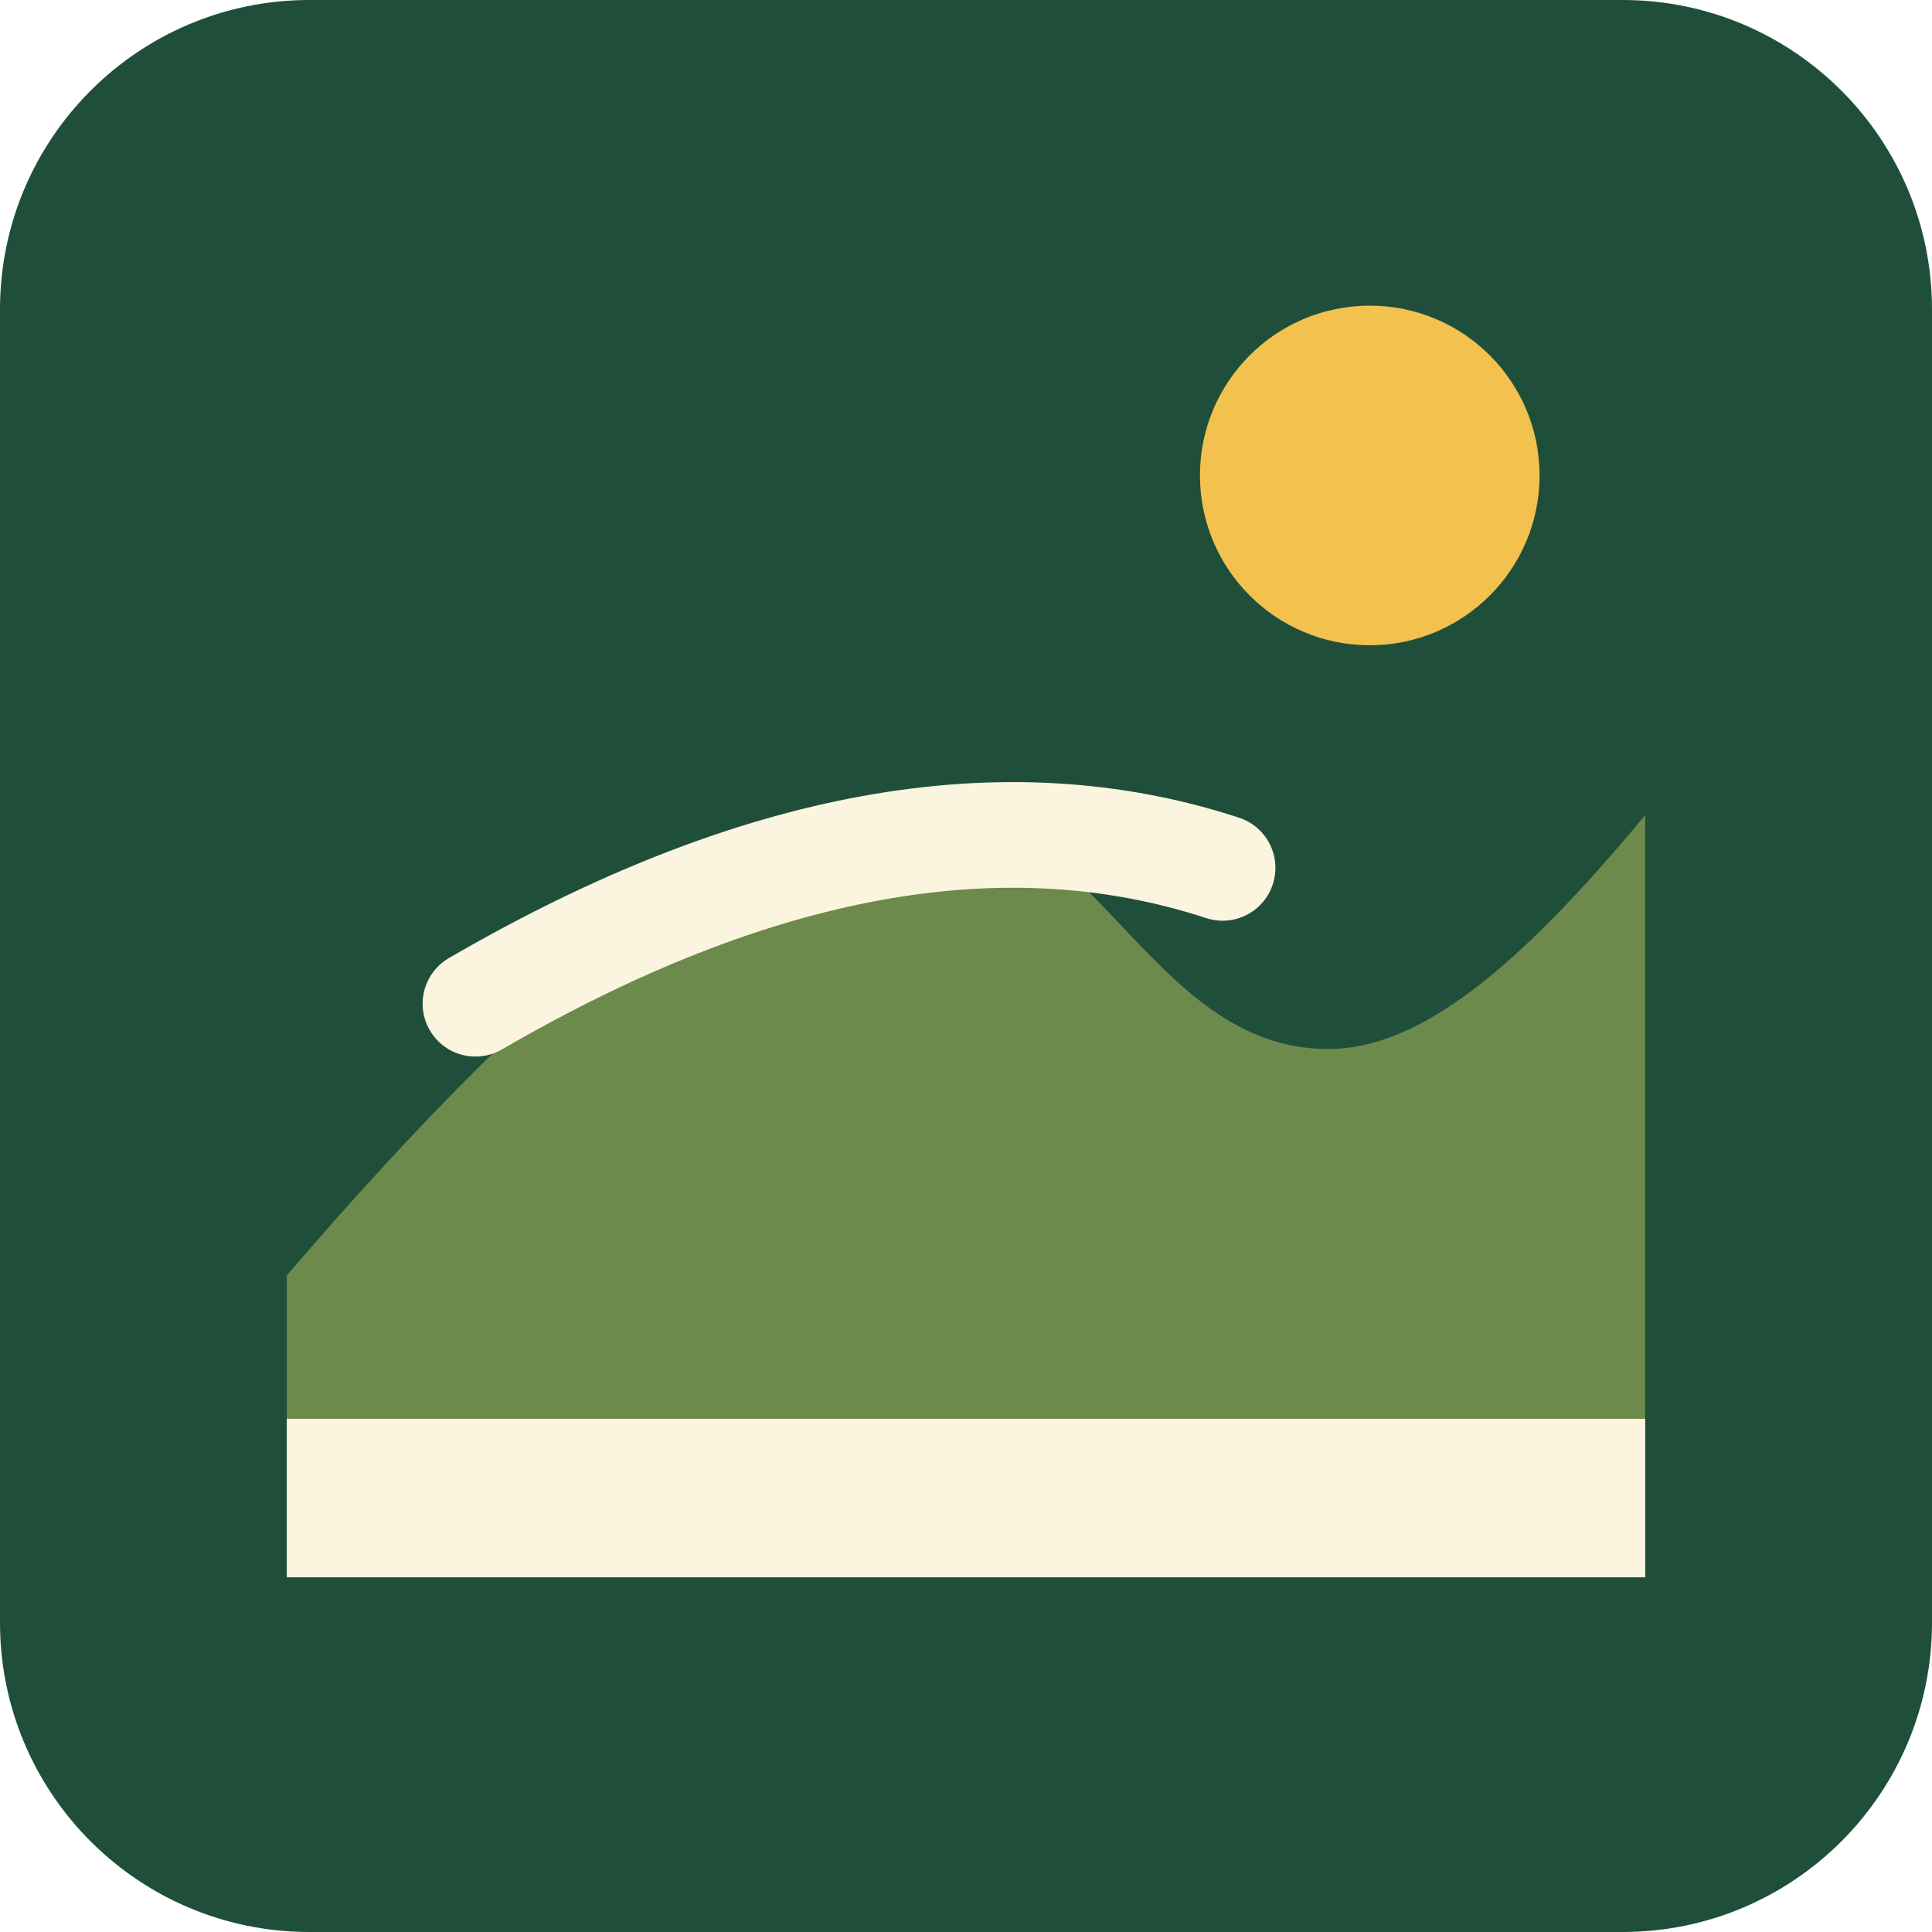
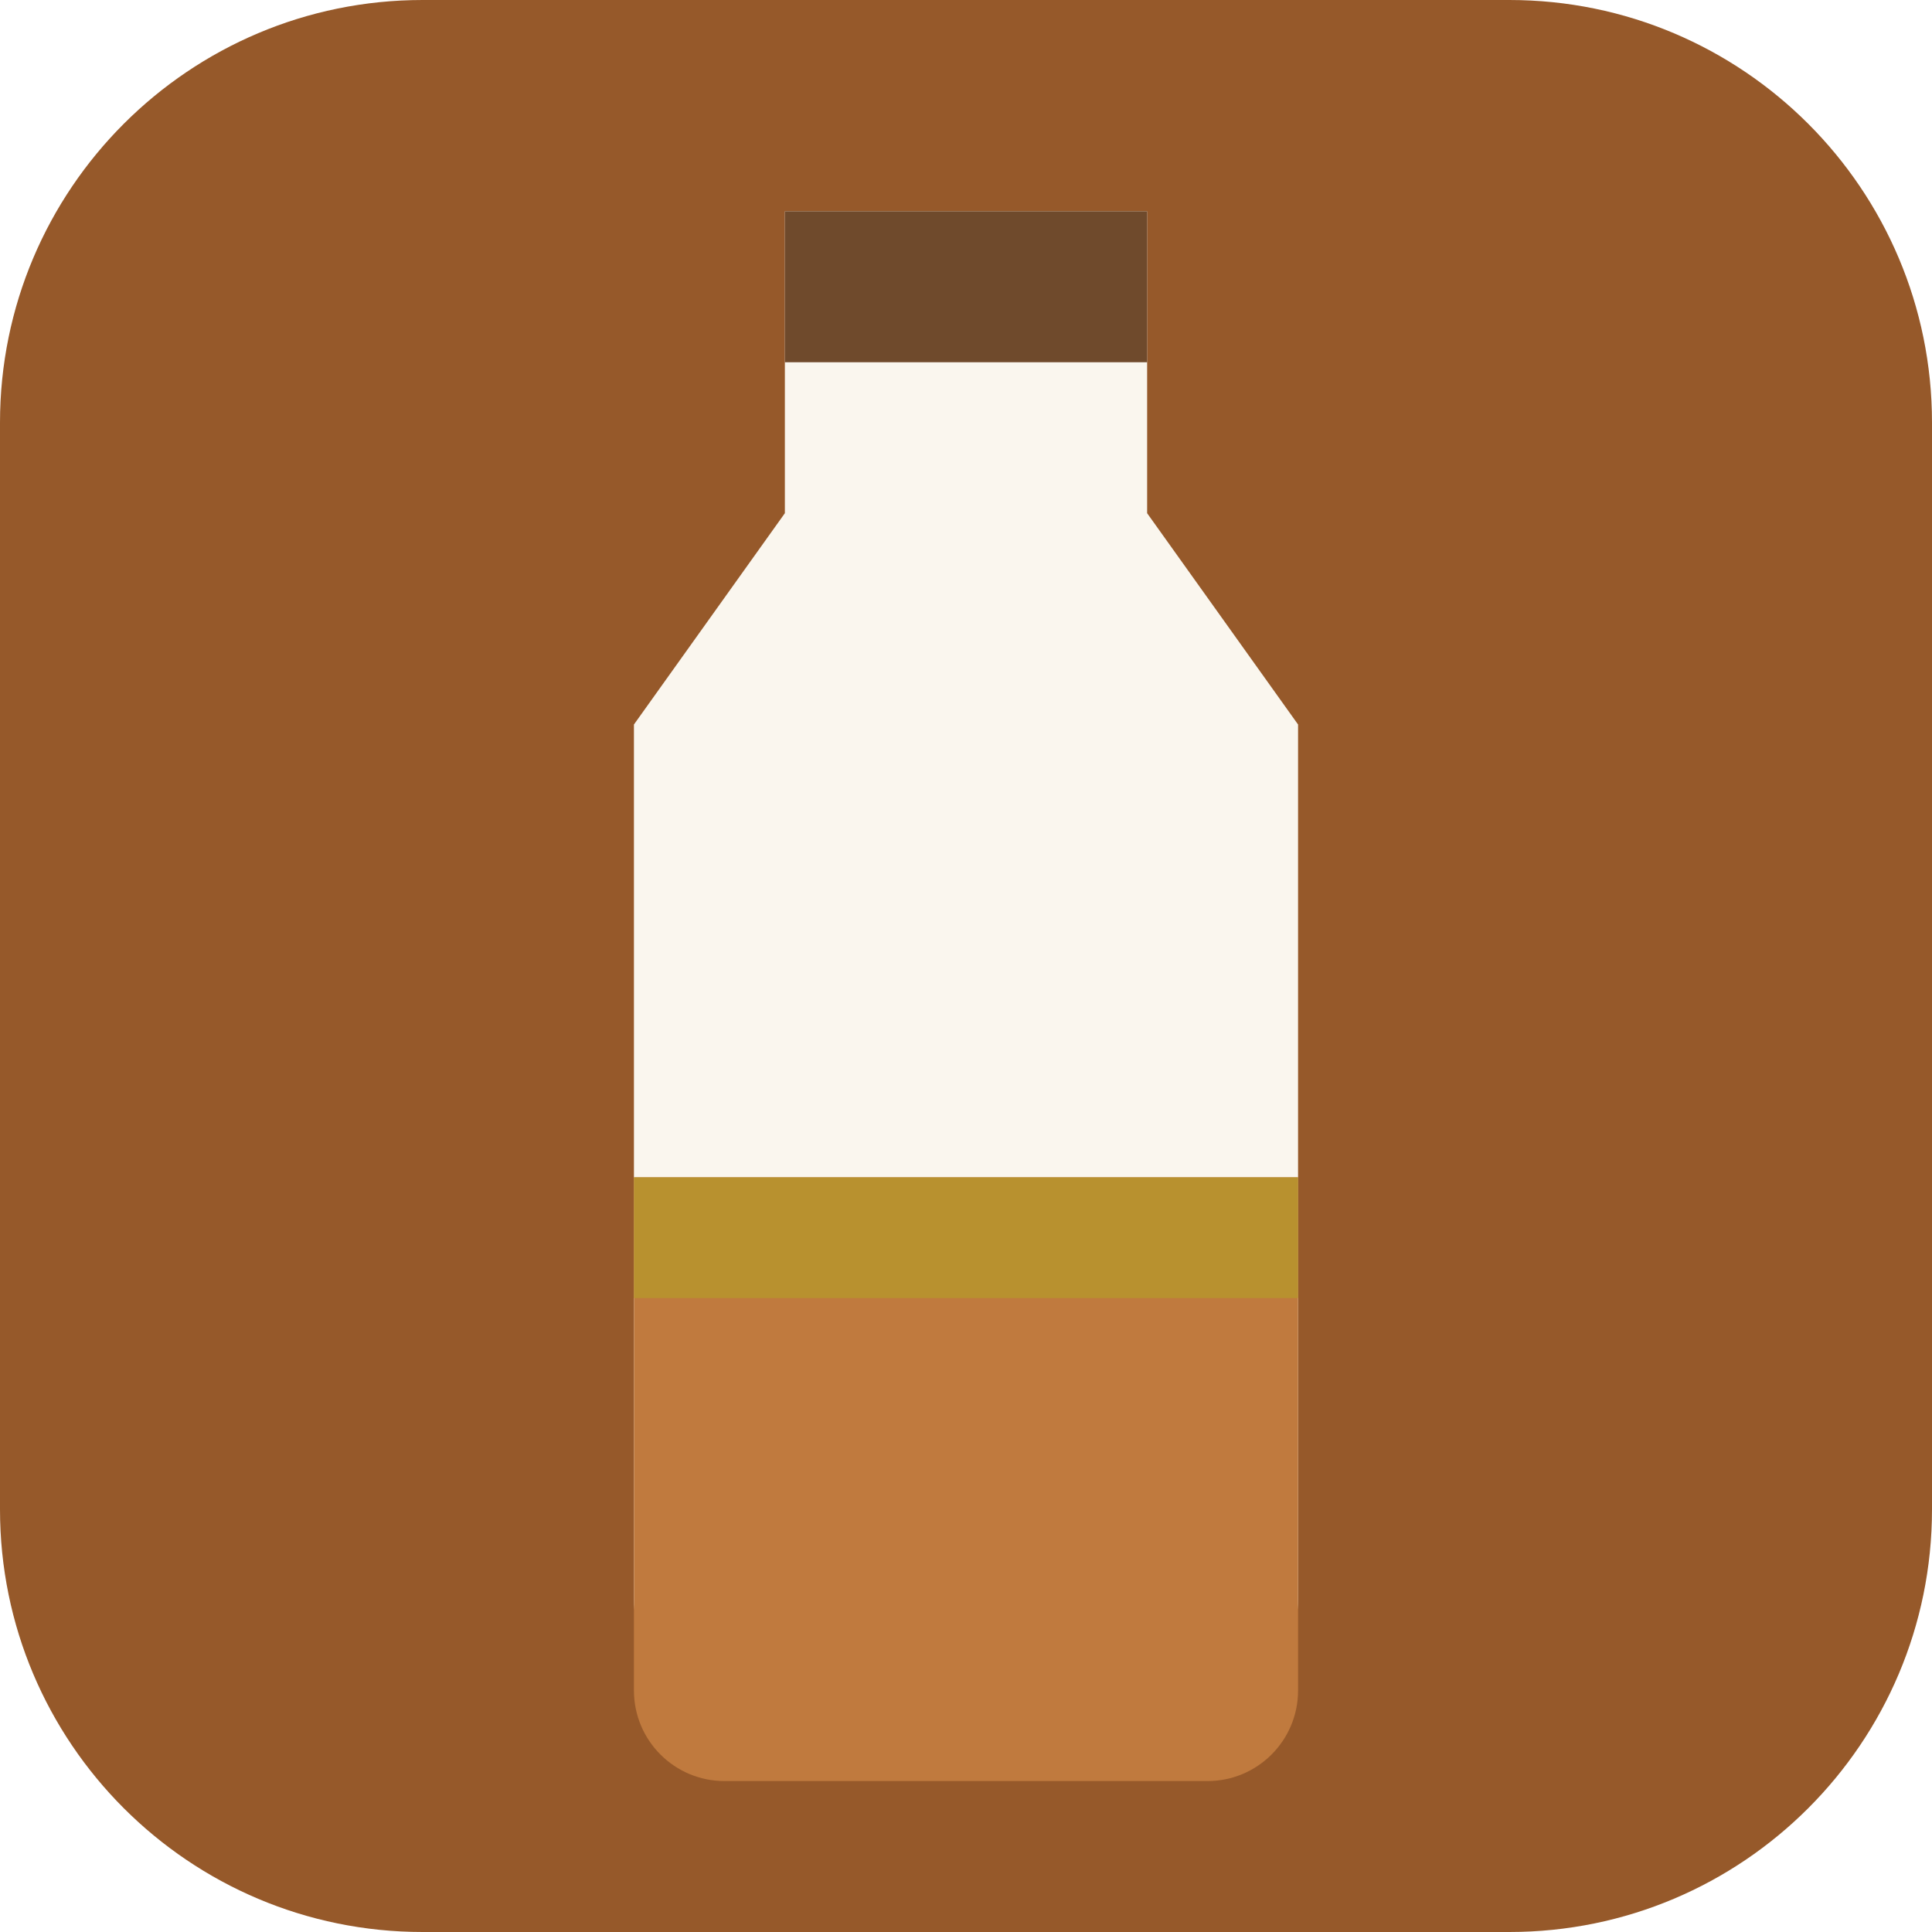
- <svg xmlns="http://www.w3.org/2000/svg" viewBox="0 0 512 512">
-   <rect width="512" height="512" rx="82" fill="#1f4f3a" />
-   <path d="M76 338c72-84 127-126 165-126 49 0 63 66 111 66 24 0 50-21 84-62v162H76z" fill="#6c8a4b" />
-   <path d="M76 376h360v42H76z" fill="#fbf4df" />
-   <circle cx="363" cy="126" r="45" fill="#f2c14e" />
-   <path d="M126 266c74-43 140-55 198-36" fill="none" stroke="#fbf4df" stroke-width="28" stroke-linecap="round" />
+ <svg xmlns="http://www.w3.org/2000/svg" viewBox="0 0 128 128">
+   <rect width="128" height="128" rx="28" fill="#96592a" />
+   <path d="M52 14h24v20l10 14v58a6 6 0 0 1-6 6H48a6 6 0 0 1-6-6V48l10-14V14z" fill="#faf6ee" />
+   <rect x="52" y="14" width="24" height="10" fill="#6f4a2c" />
+   <path d="M42 78h44v34a6 6 0 0 1-6 6H48a6 6 0 0 1-6-6V78z" fill="#c07a3e" />
+   <path d="M42 78h44v8H42z" fill="#b8912f" />
</svg>
